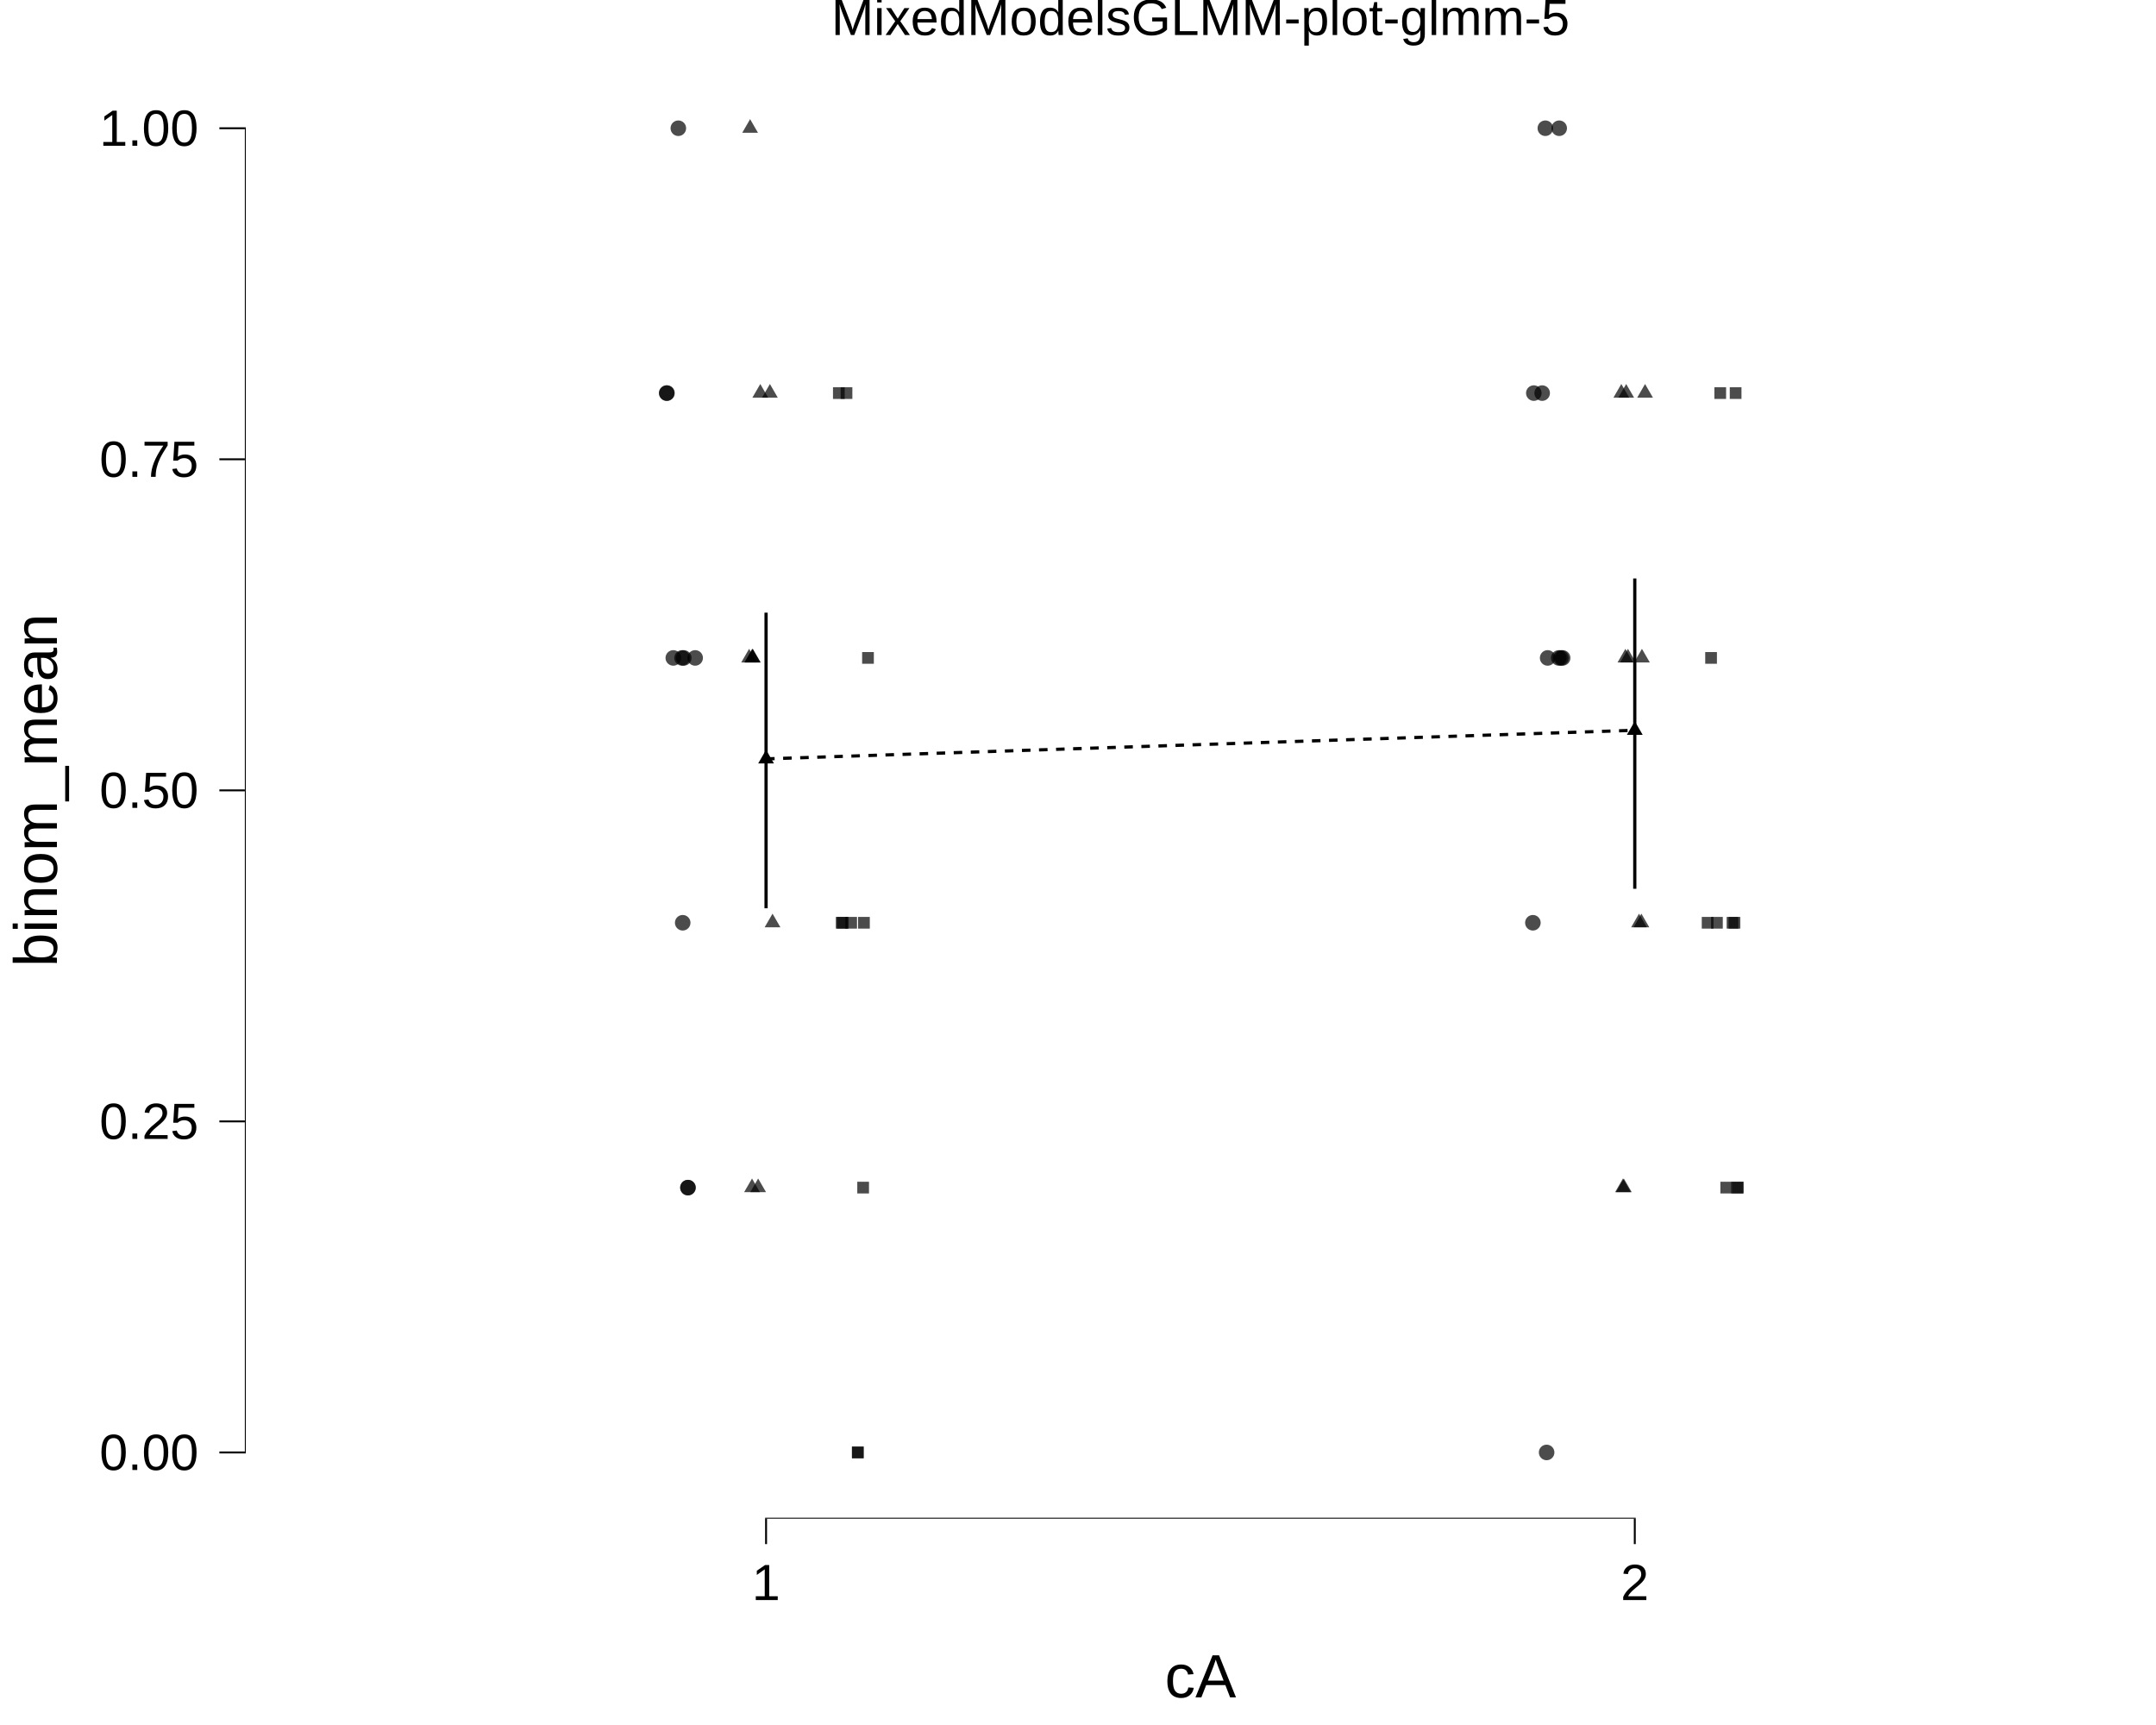
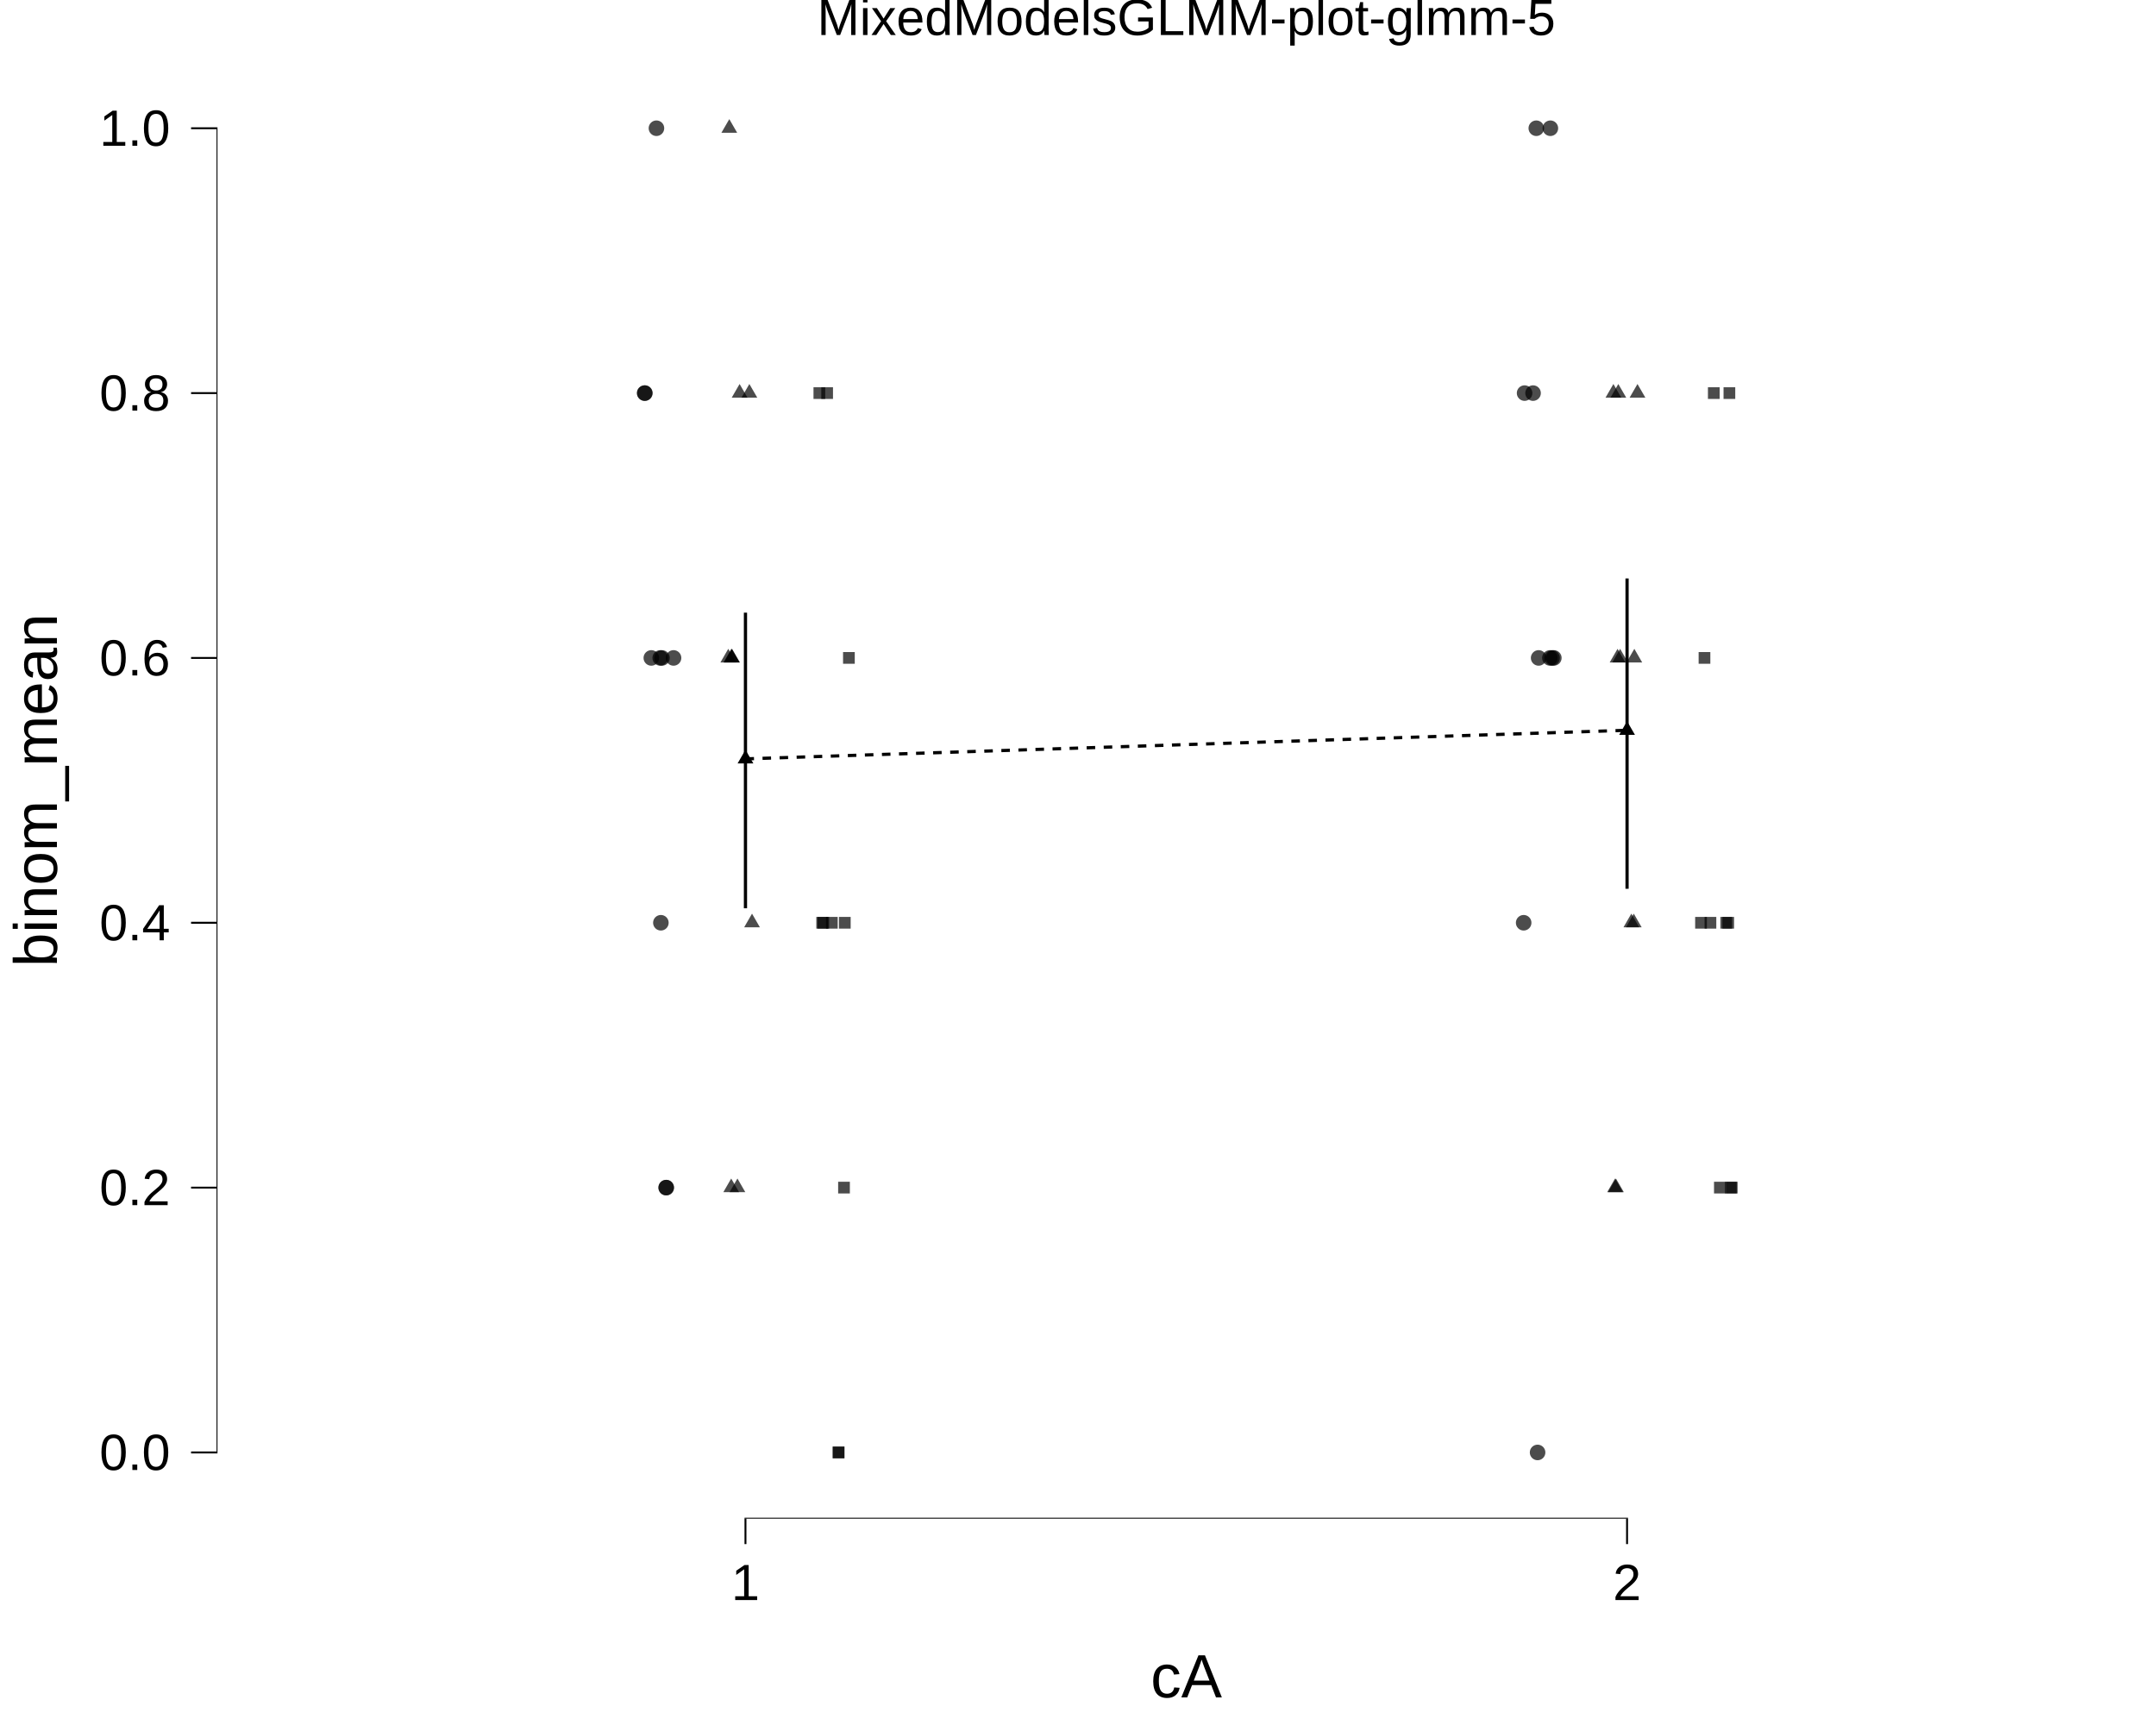
<svg xmlns="http://www.w3.org/2000/svg" viewBox="0 0 720.00 576.00">
  <defs>
    <style type="text/css">
    line, polyline, polygon, path, rect, circle {
      fill: none;
      stroke: #000000;
      stroke-linecap: round;
      stroke-linejoin: round;
      stroke-miterlimit: 10.00;
    }
  </style>
  </defs>
  <rect width="100%" height="100%" style="stroke: none; fill: #FFFFFF;" />
  <rect x="0.00" y="0.00" width="720.00" height="576.00" style="stroke-width: 10.67; stroke: none;" />
  <defs>
-     <clipPath id="cpODEuNzd8NzIwLjAwfDUwNy4xMHwyMC43MQ==">
-       <rect x="81.77" y="20.71" width="638.23" height="486.38" />
+     <clipPath id="cpNzIuMzF8NzIwLjAwfDUwNy4xMHwyMC43MQ==">
+       <rect x="72.31" y="20.71" width="647.69" height="486.38" />
    </clipPath>
  </defs>
-   <rect x="81.77" y="20.71" width="638.23" height="486.38" style="stroke-width: 10.67; stroke: none;" clip-path="url(#cpODEuNzd8NzIwLjAwfDUwNy4xMHwyMC43MQ==)" />
-   <circle cx="224.85" cy="219.69" r="1.95pt" style="stroke-width: 0.71; stroke: none; fill: #000000; fill-opacity: 0.70;" clip-path="url(#cpODEuNzd8NzIwLjAwfDUwNy4xMHwyMC43MQ==)" />
-   <circle cx="521.85" cy="219.69" r="1.95pt" style="stroke-width: 0.71; stroke: none; fill: #000000; fill-opacity: 0.70;" clip-path="url(#cpODEuNzd8NzIwLjAwfDUwNy4xMHwyMC43MQ==)" />
-   <polygon points="251.40,216.65 254.04,221.21 248.77,221.21 " style="stroke-width: 0.71; stroke: none; fill: #000000; fill-opacity: 0.70;" clip-path="url(#cpODEuNzd8NzIwLjAwfDUwNy4xMHwyMC43MQ==)" />
-   <polygon points="541.99,393.52 544.62,398.08 539.36,398.08 " style="stroke-width: 0.71; stroke: none; fill: #000000; fill-opacity: 0.70;" clip-path="url(#cpODEuNzd8NzIwLjAwfDUwNy4xMHwyMC43MQ==)" />
-   <polygon points="284.52,486.94 288.43,486.94 288.43,483.03 284.52,483.03 " style="stroke-width: 0.71; stroke: none; fill: #000000; fill-opacity: 0.70;" clip-path="url(#cpODEuNzd8NzIwLjAwfDUwNy4xMHwyMC43MQ==)" />
-   <polygon points="577.27,310.08 581.18,310.08 581.18,306.17 577.27,306.17 " style="stroke-width: 0.71; stroke: none; fill: #000000; fill-opacity: 0.70;" clip-path="url(#cpODEuNzd8NzIwLjAwfDUwNy4xMHwyMC43MQ==)" />
-   <circle cx="226.53" cy="42.82" r="1.95pt" style="stroke-width: 0.71; stroke: none; fill: #000000; fill-opacity: 0.70;" clip-path="url(#cpODEuNzd8NzIwLjAwfDUwNy4xMHwyMC43MQ==)" />
-   <circle cx="520.55" cy="219.69" r="1.95pt" style="stroke-width: 0.71; stroke: none; fill: #000000; fill-opacity: 0.70;" clip-path="url(#cpODEuNzd8NzIwLjAwfDUwNy4xMHwyMC43MQ==)" />
-   <polygon points="251.33,216.65 253.97,221.21 248.70,221.21 " style="stroke-width: 0.71; stroke: none; fill: #000000; fill-opacity: 0.70;" clip-path="url(#cpODEuNzd8NzIwLjAwfDUwNy4xMHwyMC43MQ==)" />
-   <polygon points="541.44,128.22 544.08,132.78 538.81,132.78 " style="stroke-width: 0.71; stroke: none; fill: #000000; fill-opacity: 0.70;" clip-path="url(#cpODEuNzd8NzIwLjAwfDUwNy4xMHwyMC43MQ==)" />
-   <polygon points="279.12,310.08 283.03,310.08 283.03,306.17 279.12,306.17 " style="stroke-width: 0.71; stroke: none; fill: #000000; fill-opacity: 0.70;" clip-path="url(#cpODEuNzd8NzIwLjAwfDUwNy4xMHwyMC43MQ==)" />
-   <polygon points="576.62,310.08 580.53,310.08 580.53,306.17 576.62,306.17 " style="stroke-width: 0.71; stroke: none; fill: #000000; fill-opacity: 0.70;" clip-path="url(#cpODEuNzd8NzIwLjAwfDUwNy4xMHwyMC43MQ==)" />
-   <circle cx="232.15" cy="219.69" r="1.95pt" style="stroke-width: 0.71; stroke: none; fill: #000000; fill-opacity: 0.70;" clip-path="url(#cpODEuNzd8NzIwLjAwfDUwNy4xMHwyMC43MQ==)" />
-   <circle cx="516.50" cy="484.99" r="1.95pt" style="stroke-width: 0.71; stroke: none; fill: #000000; fill-opacity: 0.70;" clip-path="url(#cpODEuNzd8NzIwLjAwfDUwNy4xMHwyMC43MQ==)" />
-   <polygon points="253.18,393.52 255.82,398.08 250.55,398.08 " style="stroke-width: 0.71; stroke: none; fill: #000000; fill-opacity: 0.70;" clip-path="url(#cpODEuNzd8NzIwLjAwfDUwNy4xMHwyMC43MQ==)" />
-   <polygon points="542.28,393.52 544.92,398.08 539.65,398.08 " style="stroke-width: 0.71; stroke: none; fill: #000000; fill-opacity: 0.70;" clip-path="url(#cpODEuNzd8NzIwLjAwfDUwNy4xMHwyMC43MQ==)" />
-   <polygon points="286.56,310.08 290.47,310.08 290.47,306.17 286.56,306.17 " style="stroke-width: 0.71; stroke: none; fill: #000000; fill-opacity: 0.70;" clip-path="url(#cpODEuNzd8NzIwLjAwfDUwNy4xMHwyMC43MQ==)" />
-   <polygon points="571.42,310.08 575.33,310.08 575.33,306.17 571.42,306.17 " style="stroke-width: 0.71; stroke: none; fill: #000000; fill-opacity: 0.70;" clip-path="url(#cpODEuNzd8NzIwLjAwfDUwNy4xMHwyMC43MQ==)" />
-   <circle cx="222.73" cy="131.26" r="1.95pt" style="stroke-width: 0.71; stroke: none; fill: #000000; fill-opacity: 0.70;" clip-path="url(#cpODEuNzd8NzIwLjAwfDUwNy4xMHwyMC43MQ==)" />
-   <circle cx="521.26" cy="219.69" r="1.95pt" style="stroke-width: 0.71; stroke: none; fill: #000000; fill-opacity: 0.70;" clip-path="url(#cpODEuNzd8NzIwLjAwfDUwNy4xMHwyMC43MQ==)" />
-   <polygon points="253.90,128.22 256.53,132.78 251.26,132.78 " style="stroke-width: 0.71; stroke: none; fill: #000000; fill-opacity: 0.70;" clip-path="url(#cpODEuNzd8NzIwLjAwfDUwNy4xMHwyMC43MQ==)" />
-   <polygon points="542.80,216.65 545.44,221.21 540.17,221.21 " style="stroke-width: 0.71; stroke: none; fill: #000000; fill-opacity: 0.70;" clip-path="url(#cpODEuNzd8NzIwLjAwfDUwNy4xMHwyMC43MQ==)" />
-   <polygon points="284.50,486.94 288.41,486.94 288.41,483.03 284.50,483.03 " style="stroke-width: 0.71; stroke: none; fill: #000000; fill-opacity: 0.70;" clip-path="url(#cpODEuNzd8NzIwLjAwfDUwNy4xMHwyMC43MQ==)" />
-   <polygon points="568.31,310.08 572.22,310.08 572.22,306.17 568.31,306.17 " style="stroke-width: 0.71; stroke: none; fill: #000000; fill-opacity: 0.70;" clip-path="url(#cpODEuNzd8NzIwLjAwfDUwNy4xMHwyMC43MQ==)" />
-   <circle cx="222.63" cy="131.26" r="1.95pt" style="stroke-width: 0.71; stroke: none; fill: #000000; fill-opacity: 0.70;" clip-path="url(#cpODEuNzd8NzIwLjAwfDUwNy4xMHwyMC43MQ==)" />
-   <circle cx="512.22" cy="131.26" r="1.95pt" style="stroke-width: 0.71; stroke: none; fill: #000000; fill-opacity: 0.70;" clip-path="url(#cpODEuNzd8NzIwLjAwfDUwNy4xMHwyMC43MQ==)" />
-   <polygon points="250.17,216.65 252.80,221.21 247.53,221.21 " style="stroke-width: 0.71; stroke: none; fill: #000000; fill-opacity: 0.70;" clip-path="url(#cpODEuNzd8NzIwLjAwfDUwNy4xMHwyMC43MQ==)" />
-   <polygon points="548.15,305.08 550.79,309.64 545.52,309.64 " style="stroke-width: 0.71; stroke: none; fill: #000000; fill-opacity: 0.70;" clip-path="url(#cpODEuNzd8NzIwLjAwfDUwNy4xMHwyMC43MQ==)" />
-   <polygon points="278.18,133.21 282.09,133.21 282.09,129.30 278.18,129.30 " style="stroke-width: 0.71; stroke: none; fill: #000000; fill-opacity: 0.70;" clip-path="url(#cpODEuNzd8NzIwLjAwfDUwNy4xMHwyMC43MQ==)" />
-   <polygon points="572.52,133.21 576.43,133.21 576.43,129.30 572.52,129.30 " style="stroke-width: 0.71; stroke: none; fill: #000000; fill-opacity: 0.70;" clip-path="url(#cpODEuNzd8NzIwLjAwfDUwNy4xMHwyMC43MQ==)" />
-   <circle cx="228.35" cy="219.69" r="1.95pt" style="stroke-width: 0.71; stroke: none; fill: #000000; fill-opacity: 0.70;" clip-path="url(#cpODEuNzd8NzIwLjAwfDUwNy4xMHwyMC43MQ==)" />
-   <circle cx="520.70" cy="42.82" r="1.95pt" style="stroke-width: 0.71; stroke: none; fill: #000000; fill-opacity: 0.70;" clip-path="url(#cpODEuNzd8NzIwLjAwfDUwNy4xMHwyMC43MQ==)" />
-   <polygon points="250.50,39.78 253.13,44.34 247.87,44.34 " style="stroke-width: 0.71; stroke: none; fill: #000000; fill-opacity: 0.70;" clip-path="url(#cpODEuNzd8NzIwLjAwfDUwNy4xMHwyMC43MQ==)" />
-   <polygon points="543.07,128.22 545.70,132.78 540.43,132.78 " style="stroke-width: 0.71; stroke: none; fill: #000000; fill-opacity: 0.70;" clip-path="url(#cpODEuNzd8NzIwLjAwfDUwNy4xMHwyMC43MQ==)" />
-   <polygon points="280.74,133.21 284.65,133.21 284.65,129.30 280.74,129.30 " style="stroke-width: 0.71; stroke: none; fill: #000000; fill-opacity: 0.70;" clip-path="url(#cpODEuNzd8NzIwLjAwfDUwNy4xMHwyMC43MQ==)" />
-   <polygon points="578.43,398.51 582.34,398.51 582.34,394.60 578.43,394.60 " style="stroke-width: 0.71; stroke: none; fill: #000000; fill-opacity: 0.70;" clip-path="url(#cpODEuNzd8NzIwLjAwfDUwNy4xMHwyMC43MQ==)" />
-   <circle cx="229.72" cy="396.56" r="1.95pt" style="stroke-width: 0.71; stroke: none; fill: #000000; fill-opacity: 0.70;" clip-path="url(#cpODEuNzd8NzIwLjAwfDUwNy4xMHwyMC43MQ==)" />
-   <circle cx="516.07" cy="42.82" r="1.95pt" style="stroke-width: 0.71; stroke: none; fill: #000000; fill-opacity: 0.70;" clip-path="url(#cpODEuNzd8NzIwLjAwfDUwNy4xMHwyMC43MQ==)" />
-   <polygon points="257.11,128.22 259.74,132.78 254.48,132.78 " style="stroke-width: 0.71; stroke: none; fill: #000000; fill-opacity: 0.70;" clip-path="url(#cpODEuNzd8NzIwLjAwfDUwNy4xMHwyMC43MQ==)" />
-   <polygon points="548.33,216.65 550.96,221.21 545.70,221.21 " style="stroke-width: 0.71; stroke: none; fill: #000000; fill-opacity: 0.70;" clip-path="url(#cpODEuNzd8NzIwLjAwfDUwNy4xMHwyMC43MQ==)" />
-   <polygon points="282.29,310.08 286.20,310.08 286.20,306.17 282.29,306.17 " style="stroke-width: 0.71; stroke: none; fill: #000000; fill-opacity: 0.70;" clip-path="url(#cpODEuNzd8NzIwLjAwfDUwNy4xMHwyMC43MQ==)" />
-   <polygon points="577.66,133.21 581.57,133.21 581.57,129.30 577.66,129.30 " style="stroke-width: 0.71; stroke: none; fill: #000000; fill-opacity: 0.70;" clip-path="url(#cpODEuNzd8NzIwLjAwfDUwNy4xMHwyMC43MQ==)" />
-   <circle cx="229.76" cy="396.56" r="1.95pt" style="stroke-width: 0.71; stroke: none; fill: #000000; fill-opacity: 0.70;" clip-path="url(#cpODEuNzd8NzIwLjAwfDUwNy4xMHwyMC43MQ==)" />
-   <circle cx="511.91" cy="308.12" r="1.95pt" style="stroke-width: 0.71; stroke: none; fill: #000000; fill-opacity: 0.70;" clip-path="url(#cpODEuNzd8NzIwLjAwfDUwNy4xMHwyMC43MQ==)" />
-   <polygon points="251.14,393.52 253.77,398.08 248.50,398.08 " style="stroke-width: 0.71; stroke: none; fill: #000000; fill-opacity: 0.70;" clip-path="url(#cpODEuNzd8NzIwLjAwfDUwNy4xMHwyMC43MQ==)" />
-   <polygon points="543.66,216.65 546.29,221.21 541.02,221.21 " style="stroke-width: 0.71; stroke: none; fill: #000000; fill-opacity: 0.70;" clip-path="url(#cpODEuNzd8NzIwLjAwfDUwNy4xMHwyMC43MQ==)" />
-   <polygon points="279.47,310.08 283.38,310.08 283.38,306.17 279.47,306.17 " style="stroke-width: 0.71; stroke: none; fill: #000000; fill-opacity: 0.70;" clip-path="url(#cpODEuNzd8NzIwLjAwfDUwNy4xMHwyMC43MQ==)" />
-   <polygon points="578.14,398.51 582.05,398.51 582.05,394.60 578.14,394.60 " style="stroke-width: 0.71; stroke: none; fill: #000000; fill-opacity: 0.70;" clip-path="url(#cpODEuNzd8NzIwLjAwfDUwNy4xMHwyMC43MQ==)" />
-   <circle cx="227.99" cy="308.12" r="1.95pt" style="stroke-width: 0.71; stroke: none; fill: #000000; fill-opacity: 0.70;" clip-path="url(#cpODEuNzd8NzIwLjAwfDUwNy4xMHwyMC43MQ==)" />
-   <circle cx="515.01" cy="131.26" r="1.95pt" style="stroke-width: 0.71; stroke: none; fill: #000000; fill-opacity: 0.70;" clip-path="url(#cpODEuNzd8NzIwLjAwfDUwNy4xMHwyMC43MQ==)" />
-   <polygon points="257.99,305.08 260.62,309.64 255.35,309.64 " style="stroke-width: 0.71; stroke: none; fill: #000000; fill-opacity: 0.70;" clip-path="url(#cpODEuNzd8NzIwLjAwfDUwNy4xMHwyMC43MQ==)" />
-   <polygon points="549.37,128.22 552.00,132.78 546.74,132.78 " style="stroke-width: 0.71; stroke: none; fill: #000000; fill-opacity: 0.70;" clip-path="url(#cpODEuNzd8NzIwLjAwfDUwNy4xMHwyMC43MQ==)" />
-   <polygon points="286.29,398.51 290.20,398.51 290.20,394.60 286.29,394.60 " style="stroke-width: 0.71; stroke: none; fill: #000000; fill-opacity: 0.70;" clip-path="url(#cpODEuNzd8NzIwLjAwfDUwNy4xMHwyMC43MQ==)" />
-   <polygon points="569.46,221.64 573.37,221.64 573.37,217.73 569.46,217.73 " style="stroke-width: 0.71; stroke: none; fill: #000000; fill-opacity: 0.70;" clip-path="url(#cpODEuNzd8NzIwLjAwfDUwNy4xMHwyMC43MQ==)" />
-   <circle cx="227.77" cy="219.69" r="1.95pt" style="stroke-width: 0.71; stroke: none; fill: #000000; fill-opacity: 0.70;" clip-path="url(#cpODEuNzd8NzIwLjAwfDUwNy4xMHwyMC43MQ==)" />
-   <circle cx="516.84" cy="219.69" r="1.95pt" style="stroke-width: 0.71; stroke: none; fill: #000000; fill-opacity: 0.70;" clip-path="url(#cpODEuNzd8NzIwLjAwfDUwNy4xMHwyMC43MQ==)" />
-   <polygon points="251.18,216.65 253.82,221.21 248.55,221.21 " style="stroke-width: 0.71; stroke: none; fill: #000000; fill-opacity: 0.70;" clip-path="url(#cpODEuNzd8NzIwLjAwfDUwNy4xMHwyMC43MQ==)" />
-   <polygon points="547.35,305.08 549.98,309.64 544.72,309.64 " style="stroke-width: 0.71; stroke: none; fill: #000000; fill-opacity: 0.70;" clip-path="url(#cpODEuNzd8NzIwLjAwfDUwNy4xMHwyMC43MQ==)" />
-   <polygon points="287.91,221.64 291.82,221.64 291.82,217.73 287.91,217.73 " style="stroke-width: 0.71; stroke: none; fill: #000000; fill-opacity: 0.70;" clip-path="url(#cpODEuNzd8NzIwLjAwfDUwNy4xMHwyMC43MQ==)" />
-   <polygon points="574.52,398.51 578.43,398.51 578.43,394.60 574.52,394.60 " style="stroke-width: 0.71; stroke: none; fill: #000000; fill-opacity: 0.70;" clip-path="url(#cpODEuNzd8NzIwLjAwfDUwNy4xMHwyMC43MQ==)" />
-   <polygon points="255.83,250.36 258.46,254.92 253.20,254.92 " style="stroke-width: 0.71; stroke: none; fill: #000000;" clip-path="url(#cpODEuNzd8NzIwLjAwfDUwNy4xMHwyMC43MQ==)" />
-   <polygon points="545.94,240.81 548.57,245.37 543.30,245.37 " style="stroke-width: 0.71; stroke: none; fill: #000000;" clip-path="url(#cpODEuNzd8NzIwLjAwfDUwNy4xMHwyMC43MQ==)" />
-   <polyline points="255.83,253.40 545.94,243.85 " style="stroke-width: 1.07; stroke-dasharray: 2.85,2.85; stroke-linecap: butt;" clip-path="url(#cpODEuNzd8NzIwLjAwfDUwNy4xMHwyMC43MQ==)" />
-   <polyline points="255.83,204.57 255.83,204.57 " style="stroke-width: 1.07; stroke-linecap: butt;" clip-path="url(#cpODEuNzd8NzIwLjAwfDUwNy4xMHwyMC43MQ==)" />
-   <polyline points="255.83,204.57 255.83,303.29 " style="stroke-width: 1.07; stroke-linecap: butt;" clip-path="url(#cpODEuNzd8NzIwLjAwfDUwNy4xMHwyMC43MQ==)" />
-   <polyline points="255.83,303.29 255.83,303.29 " style="stroke-width: 1.07; stroke-linecap: butt;" clip-path="url(#cpODEuNzd8NzIwLjAwfDUwNy4xMHwyMC43MQ==)" />
-   <polyline points="545.94,193.15 545.94,193.15 " style="stroke-width: 1.07; stroke-linecap: butt;" clip-path="url(#cpODEuNzd8NzIwLjAwfDUwNy4xMHwyMC43MQ==)" />
-   <polyline points="545.94,193.15 545.94,296.78 " style="stroke-width: 1.07; stroke-linecap: butt;" clip-path="url(#cpODEuNzd8NzIwLjAwfDUwNy4xMHwyMC43MQ==)" />
-   <polyline points="545.94,296.78 545.94,296.78 " style="stroke-width: 1.07; stroke-linecap: butt;" clip-path="url(#cpODEuNzd8NzIwLjAwfDUwNy4xMHwyMC43MQ==)" />
-   <line x1="255.51" y1="507.10" x2="546.25" y2="507.10" style="stroke-width: 0.64; stroke-linecap: butt;" clip-path="url(#cpODEuNzd8NzIwLjAwfDUwNy4xMHwyMC43MQ==)" />
-   <line x1="81.77" y1="485.31" x2="81.77" y2="42.50" style="stroke-width: 0.64; stroke-linecap: butt;" clip-path="url(#cpODEuNzd8NzIwLjAwfDUwNy4xMHwyMC43MQ==)" />
-   <rect x="81.77" y="20.71" width="638.23" height="486.38" style="stroke-width: 0.00; stroke: none;" clip-path="url(#cpODEuNzd8NzIwLjAwfDUwNy4xMHwyMC43MQ==)" />
+   <rect x="72.31" y="20.71" width="647.69" height="486.38" style="stroke-width: 10.67; stroke: none;" clip-path="url(#cpNzIuMzF8NzIwLjAwfDUwNy4xMHwyMC43MQ==)" />
+   <circle cx="217.51" cy="219.69" r="1.95pt" style="stroke-width: 0.71; stroke: none; fill: #000000; fill-opacity: 0.70;" clip-path="url(#cpNzIuMzF8NzIwLjAwfDUwNy4xMHwyMC43MQ==)" />
+   <circle cx="518.91" cy="219.69" r="1.95pt" style="stroke-width: 0.71; stroke: none; fill: #000000; fill-opacity: 0.70;" clip-path="url(#cpNzIuMzF8NzIwLjAwfDUwNy4xMHwyMC43MQ==)" />
+   <polygon points="244.46,216.65 247.10,221.21 241.83,221.21 " style="stroke-width: 0.71; stroke: none; fill: #000000; fill-opacity: 0.70;" clip-path="url(#cpNzIuMzF8NzIwLjAwfDUwNy4xMHwyMC43MQ==)" />
+   <polygon points="539.35,393.52 541.98,398.08 536.72,398.08 " style="stroke-width: 0.71; stroke: none; fill: #000000; fill-opacity: 0.70;" clip-path="url(#cpNzIuMzF8NzIwLjAwfDUwNy4xMHwyMC43MQ==)" />
+   <polygon points="278.10,486.94 282.01,486.94 282.01,483.03 278.10,483.03 " style="stroke-width: 0.71; stroke: none; fill: #000000; fill-opacity: 0.70;" clip-path="url(#cpNzIuMzF8NzIwLjAwfDUwNy4xMHwyMC43MQ==)" />
+   <polygon points="575.18,310.08 579.09,310.08 579.09,306.17 575.18,306.17 " style="stroke-width: 0.71; stroke: none; fill: #000000; fill-opacity: 0.70;" clip-path="url(#cpNzIuMzF8NzIwLjAwfDUwNy4xMHwyMC43MQ==)" />
+   <circle cx="219.22" cy="42.82" r="1.95pt" style="stroke-width: 0.71; stroke: none; fill: #000000; fill-opacity: 0.70;" clip-path="url(#cpNzIuMzF8NzIwLjAwfDUwNy4xMHwyMC43MQ==)" />
+   <circle cx="517.59" cy="219.69" r="1.95pt" style="stroke-width: 0.71; stroke: none; fill: #000000; fill-opacity: 0.70;" clip-path="url(#cpNzIuMzF8NzIwLjAwfDUwNy4xMHwyMC43MQ==)" />
+   <polygon points="244.39,216.65 247.02,221.21 241.76,221.21 " style="stroke-width: 0.71; stroke: none; fill: #000000; fill-opacity: 0.70;" clip-path="url(#cpNzIuMzF8NzIwLjAwfDUwNy4xMHwyMC43MQ==)" />
+   <polygon points="538.80,128.22 541.43,132.78 536.17,132.78 " style="stroke-width: 0.71; stroke: none; fill: #000000; fill-opacity: 0.70;" clip-path="url(#cpNzIuMzF8NzIwLjAwfDUwNy4xMHwyMC43MQ==)" />
+   <polygon points="272.61,310.08 276.52,310.08 276.52,306.17 272.61,306.17 " style="stroke-width: 0.71; stroke: none; fill: #000000; fill-opacity: 0.70;" clip-path="url(#cpNzIuMzF8NzIwLjAwfDUwNy4xMHwyMC43MQ==)" />
+   <polygon points="574.53,310.08 578.43,310.08 578.43,306.17 574.53,306.17 " style="stroke-width: 0.71; stroke: none; fill: #000000; fill-opacity: 0.70;" clip-path="url(#cpNzIuMzF8NzIwLjAwfDUwNy4xMHwyMC43MQ==)" />
+   <circle cx="224.93" cy="219.69" r="1.95pt" style="stroke-width: 0.71; stroke: none; fill: #000000; fill-opacity: 0.70;" clip-path="url(#cpNzIuMzF8NzIwLjAwfDUwNy4xMHwyMC43MQ==)" />
+   <circle cx="513.48" cy="484.99" r="1.95pt" style="stroke-width: 0.71; stroke: none; fill: #000000; fill-opacity: 0.70;" clip-path="url(#cpNzIuMzF8NzIwLjAwfDUwNy4xMHwyMC43MQ==)" />
+   <polygon points="246.27,393.52 248.90,398.08 243.64,398.08 " style="stroke-width: 0.71; stroke: none; fill: #000000; fill-opacity: 0.70;" clip-path="url(#cpNzIuMzF8NzIwLjAwfDUwNy4xMHwyMC43MQ==)" />
+   <polygon points="539.65,393.52 542.28,398.08 537.02,398.08 " style="stroke-width: 0.71; stroke: none; fill: #000000; fill-opacity: 0.70;" clip-path="url(#cpNzIuMzF8NzIwLjAwfDUwNy4xMHwyMC43MQ==)" />
+   <polygon points="280.17,310.08 284.08,310.08 284.08,306.17 280.17,306.17 " style="stroke-width: 0.71; stroke: none; fill: #000000; fill-opacity: 0.70;" clip-path="url(#cpNzIuMzF8NzIwLjAwfDUwNy4xMHwyMC43MQ==)" />
+   <polygon points="569.25,310.08 573.16,310.08 573.16,306.17 569.25,306.17 " style="stroke-width: 0.71; stroke: none; fill: #000000; fill-opacity: 0.70;" clip-path="url(#cpNzIuMzF8NzIwLjAwfDUwNy4xMHwyMC43MQ==)" />
+   <circle cx="215.36" cy="131.26" r="1.95pt" style="stroke-width: 0.71; stroke: none; fill: #000000; fill-opacity: 0.70;" clip-path="url(#cpNzIuMzF8NzIwLjAwfDUwNy4xMHwyMC43MQ==)" />
+   <circle cx="518.32" cy="219.69" r="1.95pt" style="stroke-width: 0.71; stroke: none; fill: #000000; fill-opacity: 0.70;" clip-path="url(#cpNzIuMzF8NzIwLjAwfDUwNy4xMHwyMC43MQ==)" />
+   <polygon points="246.99,128.22 249.63,132.78 244.36,132.78 " style="stroke-width: 0.71; stroke: none; fill: #000000; fill-opacity: 0.70;" clip-path="url(#cpNzIuMzF8NzIwLjAwfDUwNy4xMHwyMC43MQ==)" />
+   <polygon points="540.18,216.65 542.81,221.21 537.55,221.21 " style="stroke-width: 0.71; stroke: none; fill: #000000; fill-opacity: 0.70;" clip-path="url(#cpNzIuMzF8NzIwLjAwfDUwNy4xMHwyMC43MQ==)" />
+   <polygon points="278.08,486.94 281.99,486.94 281.99,483.03 278.08,483.03 " style="stroke-width: 0.71; stroke: none; fill: #000000; fill-opacity: 0.70;" clip-path="url(#cpNzIuMzF8NzIwLjAwfDUwNy4xMHwyMC43MQ==)" />
+   <polygon points="566.10,310.08 570.01,310.08 570.01,306.17 566.10,306.17 " style="stroke-width: 0.71; stroke: none; fill: #000000; fill-opacity: 0.70;" clip-path="url(#cpNzIuMzF8NzIwLjAwfDUwNy4xMHwyMC43MQ==)" />
+   <circle cx="215.27" cy="131.26" r="1.95pt" style="stroke-width: 0.71; stroke: none; fill: #000000; fill-opacity: 0.70;" clip-path="url(#cpNzIuMzF8NzIwLjAwfDUwNy4xMHwyMC43MQ==)" />
+   <circle cx="509.14" cy="131.26" r="1.95pt" style="stroke-width: 0.71; stroke: none; fill: #000000; fill-opacity: 0.70;" clip-path="url(#cpNzIuMzF8NzIwLjAwfDUwNy4xMHwyMC43MQ==)" />
+   <polygon points="243.21,216.65 245.84,221.21 240.58,221.21 " style="stroke-width: 0.71; stroke: none; fill: #000000; fill-opacity: 0.70;" clip-path="url(#cpNzIuMzF8NzIwLjAwfDUwNy4xMHwyMC43MQ==)" />
+   <polygon points="545.61,305.08 548.24,309.64 542.98,309.64 " style="stroke-width: 0.71; stroke: none; fill: #000000; fill-opacity: 0.70;" clip-path="url(#cpNzIuMzF8NzIwLjAwfDUwNy4xMHwyMC43MQ==)" />
+   <polygon points="271.67,133.21 275.58,133.21 275.58,129.30 271.67,129.30 " style="stroke-width: 0.71; stroke: none; fill: #000000; fill-opacity: 0.70;" clip-path="url(#cpNzIuMzF8NzIwLjAwfDUwNy4xMHwyMC43MQ==)" />
+   <polygon points="570.37,133.21 574.28,133.21 574.28,129.30 570.37,129.30 " style="stroke-width: 0.71; stroke: none; fill: #000000; fill-opacity: 0.70;" clip-path="url(#cpNzIuMzF8NzIwLjAwfDUwNy4xMHwyMC43MQ==)" />
+   <circle cx="221.07" cy="219.69" r="1.95pt" style="stroke-width: 0.71; stroke: none; fill: #000000; fill-opacity: 0.70;" clip-path="url(#cpNzIuMzF8NzIwLjAwfDUwNy4xMHwyMC43MQ==)" />
+   <circle cx="517.75" cy="42.82" r="1.95pt" style="stroke-width: 0.71; stroke: none; fill: #000000; fill-opacity: 0.70;" clip-path="url(#cpNzIuMzF8NzIwLjAwfDUwNy4xMHwyMC43MQ==)" />
+   <polygon points="243.55,39.78 246.18,44.34 240.91,44.34 " style="stroke-width: 0.71; stroke: none; fill: #000000; fill-opacity: 0.70;" clip-path="url(#cpNzIuMzF8NzIwLjAwfDUwNy4xMHwyMC43MQ==)" />
+   <polygon points="540.44,128.22 543.08,132.78 537.81,132.78 " style="stroke-width: 0.71; stroke: none; fill: #000000; fill-opacity: 0.70;" clip-path="url(#cpNzIuMzF8NzIwLjAwfDUwNy4xMHwyMC43MQ==)" />
+   <polygon points="274.27,133.21 278.18,133.21 278.18,129.30 274.27,129.30 " style="stroke-width: 0.71; stroke: none; fill: #000000; fill-opacity: 0.70;" clip-path="url(#cpNzIuMzF8NzIwLjAwfDUwNy4xMHwyMC43MQ==)" />
+   <polygon points="576.36,398.51 580.27,398.51 580.27,394.60 576.36,394.60 " style="stroke-width: 0.71; stroke: none; fill: #000000; fill-opacity: 0.70;" clip-path="url(#cpNzIuMzF8NzIwLjAwfDUwNy4xMHwyMC43MQ==)" />
+   <circle cx="222.46" cy="396.56" r="1.95pt" style="stroke-width: 0.71; stroke: none; fill: #000000; fill-opacity: 0.70;" clip-path="url(#cpNzIuMzF8NzIwLjAwfDUwNy4xMHwyMC43MQ==)" />
+   <circle cx="513.05" cy="42.82" r="1.95pt" style="stroke-width: 0.71; stroke: none; fill: #000000; fill-opacity: 0.70;" clip-path="url(#cpNzIuMzF8NzIwLjAwfDUwNy4xMHwyMC43MQ==)" />
+   <polygon points="250.25,128.22 252.89,132.78 247.62,132.78 " style="stroke-width: 0.71; stroke: none; fill: #000000; fill-opacity: 0.70;" clip-path="url(#cpNzIuMzF8NzIwLjAwfDUwNy4xMHwyMC43MQ==)" />
+   <polygon points="545.79,216.65 548.42,221.21 543.15,221.21 " style="stroke-width: 0.71; stroke: none; fill: #000000; fill-opacity: 0.70;" clip-path="url(#cpNzIuMzF8NzIwLjAwfDUwNy4xMHwyMC43MQ==)" />
+   <polygon points="275.84,310.08 279.75,310.08 279.75,306.17 275.84,306.17 " style="stroke-width: 0.71; stroke: none; fill: #000000; fill-opacity: 0.70;" clip-path="url(#cpNzIuMzF8NzIwLjAwfDUwNy4xMHwyMC43MQ==)" />
+   <polygon points="575.58,133.21 579.49,133.21 579.49,129.30 575.58,129.30 " style="stroke-width: 0.71; stroke: none; fill: #000000; fill-opacity: 0.70;" clip-path="url(#cpNzIuMzF8NzIwLjAwfDUwNy4xMHwyMC43MQ==)" />
+   <circle cx="222.50" cy="396.56" r="1.95pt" style="stroke-width: 0.71; stroke: none; fill: #000000; fill-opacity: 0.70;" clip-path="url(#cpNzIuMzF8NzIwLjAwfDUwNy4xMHwyMC43MQ==)" />
+   <circle cx="508.83" cy="308.12" r="1.95pt" style="stroke-width: 0.71; stroke: none; fill: #000000; fill-opacity: 0.70;" clip-path="url(#cpNzIuMzF8NzIwLjAwfDUwNy4xMHwyMC43MQ==)" />
+   <polygon points="244.19,393.52 246.82,398.08 241.56,398.08 " style="stroke-width: 0.71; stroke: none; fill: #000000; fill-opacity: 0.70;" clip-path="url(#cpNzIuMzF8NzIwLjAwfDUwNy4xMHwyMC43MQ==)" />
+   <polygon points="541.04,216.65 543.68,221.21 538.41,221.21 " style="stroke-width: 0.71; stroke: none; fill: #000000; fill-opacity: 0.70;" clip-path="url(#cpNzIuMzF8NzIwLjAwfDUwNy4xMHwyMC43MQ==)" />
+   <polygon points="272.98,310.08 276.89,310.08 276.89,306.17 272.98,306.17 " style="stroke-width: 0.71; stroke: none; fill: #000000; fill-opacity: 0.70;" clip-path="url(#cpNzIuMzF8NzIwLjAwfDUwNy4xMHwyMC43MQ==)" />
+   <polygon points="576.07,398.51 579.98,398.51 579.98,394.60 576.07,394.60 " style="stroke-width: 0.71; stroke: none; fill: #000000; fill-opacity: 0.70;" clip-path="url(#cpNzIuMzF8NzIwLjAwfDUwNy4xMHwyMC43MQ==)" />
+   <circle cx="220.70" cy="308.12" r="1.95pt" style="stroke-width: 0.71; stroke: none; fill: #000000; fill-opacity: 0.70;" clip-path="url(#cpNzIuMzF8NzIwLjAwfDUwNy4xMHwyMC43MQ==)" />
+   <circle cx="511.97" cy="131.26" r="1.95pt" style="stroke-width: 0.71; stroke: none; fill: #000000; fill-opacity: 0.70;" clip-path="url(#cpNzIuMzF8NzIwLjAwfDUwNy4xMHwyMC43MQ==)" />
+   <polygon points="251.14,305.08 253.77,309.64 248.51,309.64 " style="stroke-width: 0.71; stroke: none; fill: #000000; fill-opacity: 0.70;" clip-path="url(#cpNzIuMzF8NzIwLjAwfDUwNy4xMHwyMC43MQ==)" />
+   <polygon points="546.84,128.22 549.47,132.78 544.21,132.78 " style="stroke-width: 0.71; stroke: none; fill: #000000; fill-opacity: 0.70;" clip-path="url(#cpNzIuMzF8NzIwLjAwfDUwNy4xMHwyMC43MQ==)" />
+   <polygon points="279.90,398.51 283.81,398.51 283.81,394.60 279.90,394.60 " style="stroke-width: 0.71; stroke: none; fill: #000000; fill-opacity: 0.70;" clip-path="url(#cpNzIuMzF8NzIwLjAwfDUwNy4xMHwyMC43MQ==)" />
+   <polygon points="567.26,221.64 571.17,221.64 571.17,217.73 567.26,217.73 " style="stroke-width: 0.71; stroke: none; fill: #000000; fill-opacity: 0.70;" clip-path="url(#cpNzIuMzF8NzIwLjAwfDUwNy4xMHwyMC43MQ==)" />
+   <circle cx="220.48" cy="219.69" r="1.95pt" style="stroke-width: 0.71; stroke: none; fill: #000000; fill-opacity: 0.70;" clip-path="url(#cpNzIuMzF8NzIwLjAwfDUwNy4xMHwyMC43MQ==)" />
+   <circle cx="513.83" cy="219.69" r="1.95pt" style="stroke-width: 0.71; stroke: none; fill: #000000; fill-opacity: 0.70;" clip-path="url(#cpNzIuMzF8NzIwLjAwfDUwNy4xMHwyMC43MQ==)" />
+   <polygon points="244.24,216.65 246.87,221.21 241.61,221.21 " style="stroke-width: 0.71; stroke: none; fill: #000000; fill-opacity: 0.70;" clip-path="url(#cpNzIuMzF8NzIwLjAwfDUwNy4xMHwyMC43MQ==)" />
+   <polygon points="544.79,305.08 547.43,309.64 542.16,309.64 " style="stroke-width: 0.71; stroke: none; fill: #000000; fill-opacity: 0.70;" clip-path="url(#cpNzIuMzF8NzIwLjAwfDUwNy4xMHwyMC43MQ==)" />
+   <polygon points="281.54,221.64 285.45,221.64 285.45,217.73 281.54,217.73 " style="stroke-width: 0.71; stroke: none; fill: #000000; fill-opacity: 0.70;" clip-path="url(#cpNzIuMzF8NzIwLjAwfDUwNy4xMHwyMC43MQ==)" />
+   <polygon points="572.40,398.51 576.30,398.51 576.30,394.60 572.40,394.60 " style="stroke-width: 0.71; stroke: none; fill: #000000; fill-opacity: 0.70;" clip-path="url(#cpNzIuMzF8NzIwLjAwfDUwNy4xMHwyMC43MQ==)" />
+   <polygon points="248.95,250.36 251.59,254.92 246.32,254.92 " style="stroke-width: 0.71; stroke: none; fill: #000000;" clip-path="url(#cpNzIuMzF8NzIwLjAwfDUwNy4xMHwyMC43MQ==)" />
+   <polygon points="543.36,240.81 545.99,245.37 540.73,245.37 " style="stroke-width: 0.71; stroke: none; fill: #000000;" clip-path="url(#cpNzIuMzF8NzIwLjAwfDUwNy4xMHwyMC43MQ==)" />
+   <polyline points="248.95,253.40 543.36,243.85 " style="stroke-width: 1.07; stroke-dasharray: 2.85,2.85; stroke-linecap: butt;" clip-path="url(#cpNzIuMzF8NzIwLjAwfDUwNy4xMHwyMC43MQ==)" />
+   <polyline points="248.95,204.57 248.95,204.57 " style="stroke-width: 1.07; stroke-linecap: butt;" clip-path="url(#cpNzIuMzF8NzIwLjAwfDUwNy4xMHwyMC43MQ==)" />
+   <polyline points="248.95,204.57 248.95,303.29 " style="stroke-width: 1.07; stroke-linecap: butt;" clip-path="url(#cpNzIuMzF8NzIwLjAwfDUwNy4xMHwyMC43MQ==)" />
+   <polyline points="248.95,303.29 248.95,303.29 " style="stroke-width: 1.07; stroke-linecap: butt;" clip-path="url(#cpNzIuMzF8NzIwLjAwfDUwNy4xMHwyMC43MQ==)" />
+   <polyline points="543.36,193.15 543.36,193.15 " style="stroke-width: 1.07; stroke-linecap: butt;" clip-path="url(#cpNzIuMzF8NzIwLjAwfDUwNy4xMHwyMC43MQ==)" />
+   <polyline points="543.36,193.15 543.36,296.78 " style="stroke-width: 1.07; stroke-linecap: butt;" clip-path="url(#cpNzIuMzF8NzIwLjAwfDUwNy4xMHwyMC43MQ==)" />
+   <polyline points="543.36,296.78 543.36,296.78 " style="stroke-width: 1.07; stroke-linecap: butt;" clip-path="url(#cpNzIuMzF8NzIwLjAwfDUwNy4xMHwyMC43MQ==)" />
+   <line x1="248.64" y1="507.10" x2="543.68" y2="507.10" style="stroke-width: 0.64; stroke-linecap: butt;" clip-path="url(#cpNzIuMzF8NzIwLjAwfDUwNy4xMHwyMC43MQ==)" />
+   <line x1="72.31" y1="485.31" x2="72.31" y2="42.50" style="stroke-width: 0.64; stroke-linecap: butt;" clip-path="url(#cpNzIuMzF8NzIwLjAwfDUwNy4xMHwyMC43MQ==)" />
+   <rect x="72.31" y="20.71" width="647.69" height="486.38" style="stroke-width: 0.00; stroke: none;" clip-path="url(#cpNzIuMzF8NzIwLjAwfDUwNy4xMHwyMC43MQ==)" />
  <defs>
    <clipPath id="cpMC4wMHw3MjAuMDB8NTc2LjAwfDAuMDA=">
      <rect x="0.00" y="0.00" width="720.00" height="576.00" />
    </clipPath>
  </defs>
-   <polyline points="81.77,507.10 81.77,20.71 " style="stroke-width: 0.00; stroke: none; stroke-linecap: butt;" clip-path="url(#cpMC4wMHw3MjAuMDB8NTc2LjAwfDAuMDA=)" />
+   <polyline points="72.31,507.10 72.31,20.71 " style="stroke-width: 0.00; stroke: none; stroke-linecap: butt;" clip-path="url(#cpMC4wMHw3MjAuMDB8NTc2LjAwfDAuMDA=)" />
  <g clip-path="url(#cpMC4wMHw3MjAuMDB8NTc2LjAwfDAuMDA=)">
-     <text x="33.21" y="490.84" style="font-size: 17.00px; font-family: Liberation Sans;" textLength="33.08px" lengthAdjust="spacingAndGlyphs">0.00</text>
+     <text x="33.21" y="490.84" style="font-size: 17.00px; font-family: Liberation Sans;" textLength="23.62px" lengthAdjust="spacingAndGlyphs">0.0</text>
  </g>
  <g clip-path="url(#cpMC4wMHw3MjAuMDB8NTc2LjAwfDAuMDA=)">
-     <text x="33.21" y="380.30" style="font-size: 17.00px; font-family: Liberation Sans;" textLength="33.08px" lengthAdjust="spacingAndGlyphs">0.25</text>
+     <text x="33.21" y="402.41" style="font-size: 17.00px; font-family: Liberation Sans;" textLength="23.62px" lengthAdjust="spacingAndGlyphs">0.2</text>
  </g>
  <g clip-path="url(#cpMC4wMHw3MjAuMDB8NTc2LjAwfDAuMDA=)">
-     <text x="33.21" y="269.76" style="font-size: 17.00px; font-family: Liberation Sans;" textLength="33.08px" lengthAdjust="spacingAndGlyphs">0.50</text>
+     <text x="33.21" y="313.97" style="font-size: 17.00px; font-family: Liberation Sans;" textLength="23.62px" lengthAdjust="spacingAndGlyphs">0.4</text>
  </g>
  <g clip-path="url(#cpMC4wMHw3MjAuMDB8NTc2LjAwfDAuMDA=)">
-     <text x="33.21" y="159.22" style="font-size: 17.00px; font-family: Liberation Sans;" textLength="33.08px" lengthAdjust="spacingAndGlyphs">0.75</text>
+     <text x="33.21" y="225.54" style="font-size: 17.00px; font-family: Liberation Sans;" textLength="23.62px" lengthAdjust="spacingAndGlyphs">0.6</text>
  </g>
  <g clip-path="url(#cpMC4wMHw3MjAuMDB8NTc2LjAwfDAuMDA=)">
-     <text x="33.21" y="48.67" style="font-size: 17.00px; font-family: Liberation Sans;" textLength="33.08px" lengthAdjust="spacingAndGlyphs">1.00</text>
-   </g>
-   <polyline points="73.26,484.99 81.77,484.99 " style="stroke-width: 0.64; stroke-linecap: butt;" clip-path="url(#cpMC4wMHw3MjAuMDB8NTc2LjAwfDAuMDA=)" />
-   <polyline points="73.26,374.45 81.77,374.45 " style="stroke-width: 0.64; stroke-linecap: butt;" clip-path="url(#cpMC4wMHw3MjAuMDB8NTc2LjAwfDAuMDA=)" />
-   <polyline points="73.26,263.91 81.77,263.91 " style="stroke-width: 0.64; stroke-linecap: butt;" clip-path="url(#cpMC4wMHw3MjAuMDB8NTc2LjAwfDAuMDA=)" />
-   <polyline points="73.26,153.36 81.77,153.36 " style="stroke-width: 0.64; stroke-linecap: butt;" clip-path="url(#cpMC4wMHw3MjAuMDB8NTc2LjAwfDAuMDA=)" />
-   <polyline points="73.26,42.82 81.77,42.82 " style="stroke-width: 0.64; stroke-linecap: butt;" clip-path="url(#cpMC4wMHw3MjAuMDB8NTc2LjAwfDAuMDA=)" />
-   <polyline points="81.77,507.10 720.00,507.10 " style="stroke-width: 0.00; stroke: none; stroke-linecap: butt;" clip-path="url(#cpMC4wMHw3MjAuMDB8NTc2LjAwfDAuMDA=)" />
-   <polyline points="255.83,515.60 255.83,507.10 " style="stroke-width: 0.64; stroke-linecap: butt;" clip-path="url(#cpMC4wMHw3MjAuMDB8NTc2LjAwfDAuMDA=)" />
-   <polyline points="545.94,515.60 545.94,507.10 " style="stroke-width: 0.64; stroke-linecap: butt;" clip-path="url(#cpMC4wMHw3MjAuMDB8NTc2LjAwfDAuMDA=)" />
-   <g clip-path="url(#cpMC4wMHw3MjAuMDB8NTc2LjAwfDAuMDA=)">
-     <text x="251.10" y="534.28" style="font-size: 17.00px; font-family: Liberation Sans;" textLength="9.45px" lengthAdjust="spacingAndGlyphs">1</text>
+     <text x="33.21" y="137.11" style="font-size: 17.00px; font-family: Liberation Sans;" textLength="23.62px" lengthAdjust="spacingAndGlyphs">0.8</text>
  </g>
  <g clip-path="url(#cpMC4wMHw3MjAuMDB8NTc2LjAwfDAuMDA=)">
-     <text x="541.21" y="534.28" style="font-size: 17.00px; font-family: Liberation Sans;" textLength="9.45px" lengthAdjust="spacingAndGlyphs">2</text>
+     <text x="33.21" y="48.67" style="font-size: 17.00px; font-family: Liberation Sans;" textLength="23.62px" lengthAdjust="spacingAndGlyphs">1.0</text>
+   </g>
+   <polyline points="63.81,484.99 72.31,484.99 " style="stroke-width: 0.64; stroke-linecap: butt;" clip-path="url(#cpMC4wMHw3MjAuMDB8NTc2LjAwfDAuMDA=)" />
+   <polyline points="63.81,396.56 72.31,396.56 " style="stroke-width: 0.64; stroke-linecap: butt;" clip-path="url(#cpMC4wMHw3MjAuMDB8NTc2LjAwfDAuMDA=)" />
+   <polyline points="63.81,308.12 72.31,308.12 " style="stroke-width: 0.64; stroke-linecap: butt;" clip-path="url(#cpMC4wMHw3MjAuMDB8NTc2LjAwfDAuMDA=)" />
+   <polyline points="63.81,219.69 72.31,219.69 " style="stroke-width: 0.64; stroke-linecap: butt;" clip-path="url(#cpMC4wMHw3MjAuMDB8NTc2LjAwfDAuMDA=)" />
+   <polyline points="63.81,131.26 72.31,131.26 " style="stroke-width: 0.64; stroke-linecap: butt;" clip-path="url(#cpMC4wMHw3MjAuMDB8NTc2LjAwfDAuMDA=)" />
+   <polyline points="63.81,42.82 72.31,42.82 " style="stroke-width: 0.64; stroke-linecap: butt;" clip-path="url(#cpMC4wMHw3MjAuMDB8NTc2LjAwfDAuMDA=)" />
+   <polyline points="72.31,507.10 720.00,507.10 " style="stroke-width: 0.00; stroke: none; stroke-linecap: butt;" clip-path="url(#cpMC4wMHw3MjAuMDB8NTc2LjAwfDAuMDA=)" />
+   <polyline points="248.95,515.60 248.95,507.10 " style="stroke-width: 0.64; stroke-linecap: butt;" clip-path="url(#cpMC4wMHw3MjAuMDB8NTc2LjAwfDAuMDA=)" />
+   <polyline points="543.36,515.60 543.36,507.10 " style="stroke-width: 0.64; stroke-linecap: butt;" clip-path="url(#cpMC4wMHw3MjAuMDB8NTc2LjAwfDAuMDA=)" />
+   <g clip-path="url(#cpMC4wMHw3MjAuMDB8NTc2LjAwfDAuMDA=)">
+     <text x="244.23" y="534.28" style="font-size: 17.00px; font-family: Liberation Sans;" textLength="9.45px" lengthAdjust="spacingAndGlyphs">1</text>
  </g>
  <g clip-path="url(#cpMC4wMHw3MjAuMDB8NTc2LjAwfDAuMDA=)">
-     <text x="388.98" y="566.78" style="font-size: 20.40px; font-family: Liberation Sans;" textLength="23.80px" lengthAdjust="spacingAndGlyphs">cA</text>
+     <text x="538.63" y="534.28" style="font-size: 17.00px; font-family: Liberation Sans;" textLength="9.45px" lengthAdjust="spacingAndGlyphs">2</text>
+   </g>
+   <g clip-path="url(#cpMC4wMHw3MjAuMDB8NTc2LjAwfDAuMDA=)">
+     <text x="384.26" y="566.78" style="font-size: 20.40px; font-family: Liberation Sans;" textLength="23.80px" lengthAdjust="spacingAndGlyphs">cA</text>
  </g>
  <g clip-path="url(#cpMC4wMHw3MjAuMDB8NTc2LjAwfDAuMDA=)">
    <text transform="translate(19.01,322.86) rotate(-90)" style="font-size: 20.40px; font-family: Liberation Sans;" textLength="117.91px" lengthAdjust="spacingAndGlyphs">binom_mean</text>
  </g>
  <g clip-path="url(#cpMC4wMHw3MjAuMDB8NTc2LjAwfDAuMDA=)">
-     <text x="277.63" y="11.70" style="font-size: 17.00px; font-family: Liberation Sans;" textLength="246.50px" lengthAdjust="spacingAndGlyphs">MixedModelsGLMM-plot-glmm-5</text>
+     <text x="272.91" y="11.70" style="font-size: 17.00px; font-family: Liberation Sans;" textLength="246.50px" lengthAdjust="spacingAndGlyphs">MixedModelsGLMM-plot-glmm-5</text>
  </g>
</svg>
